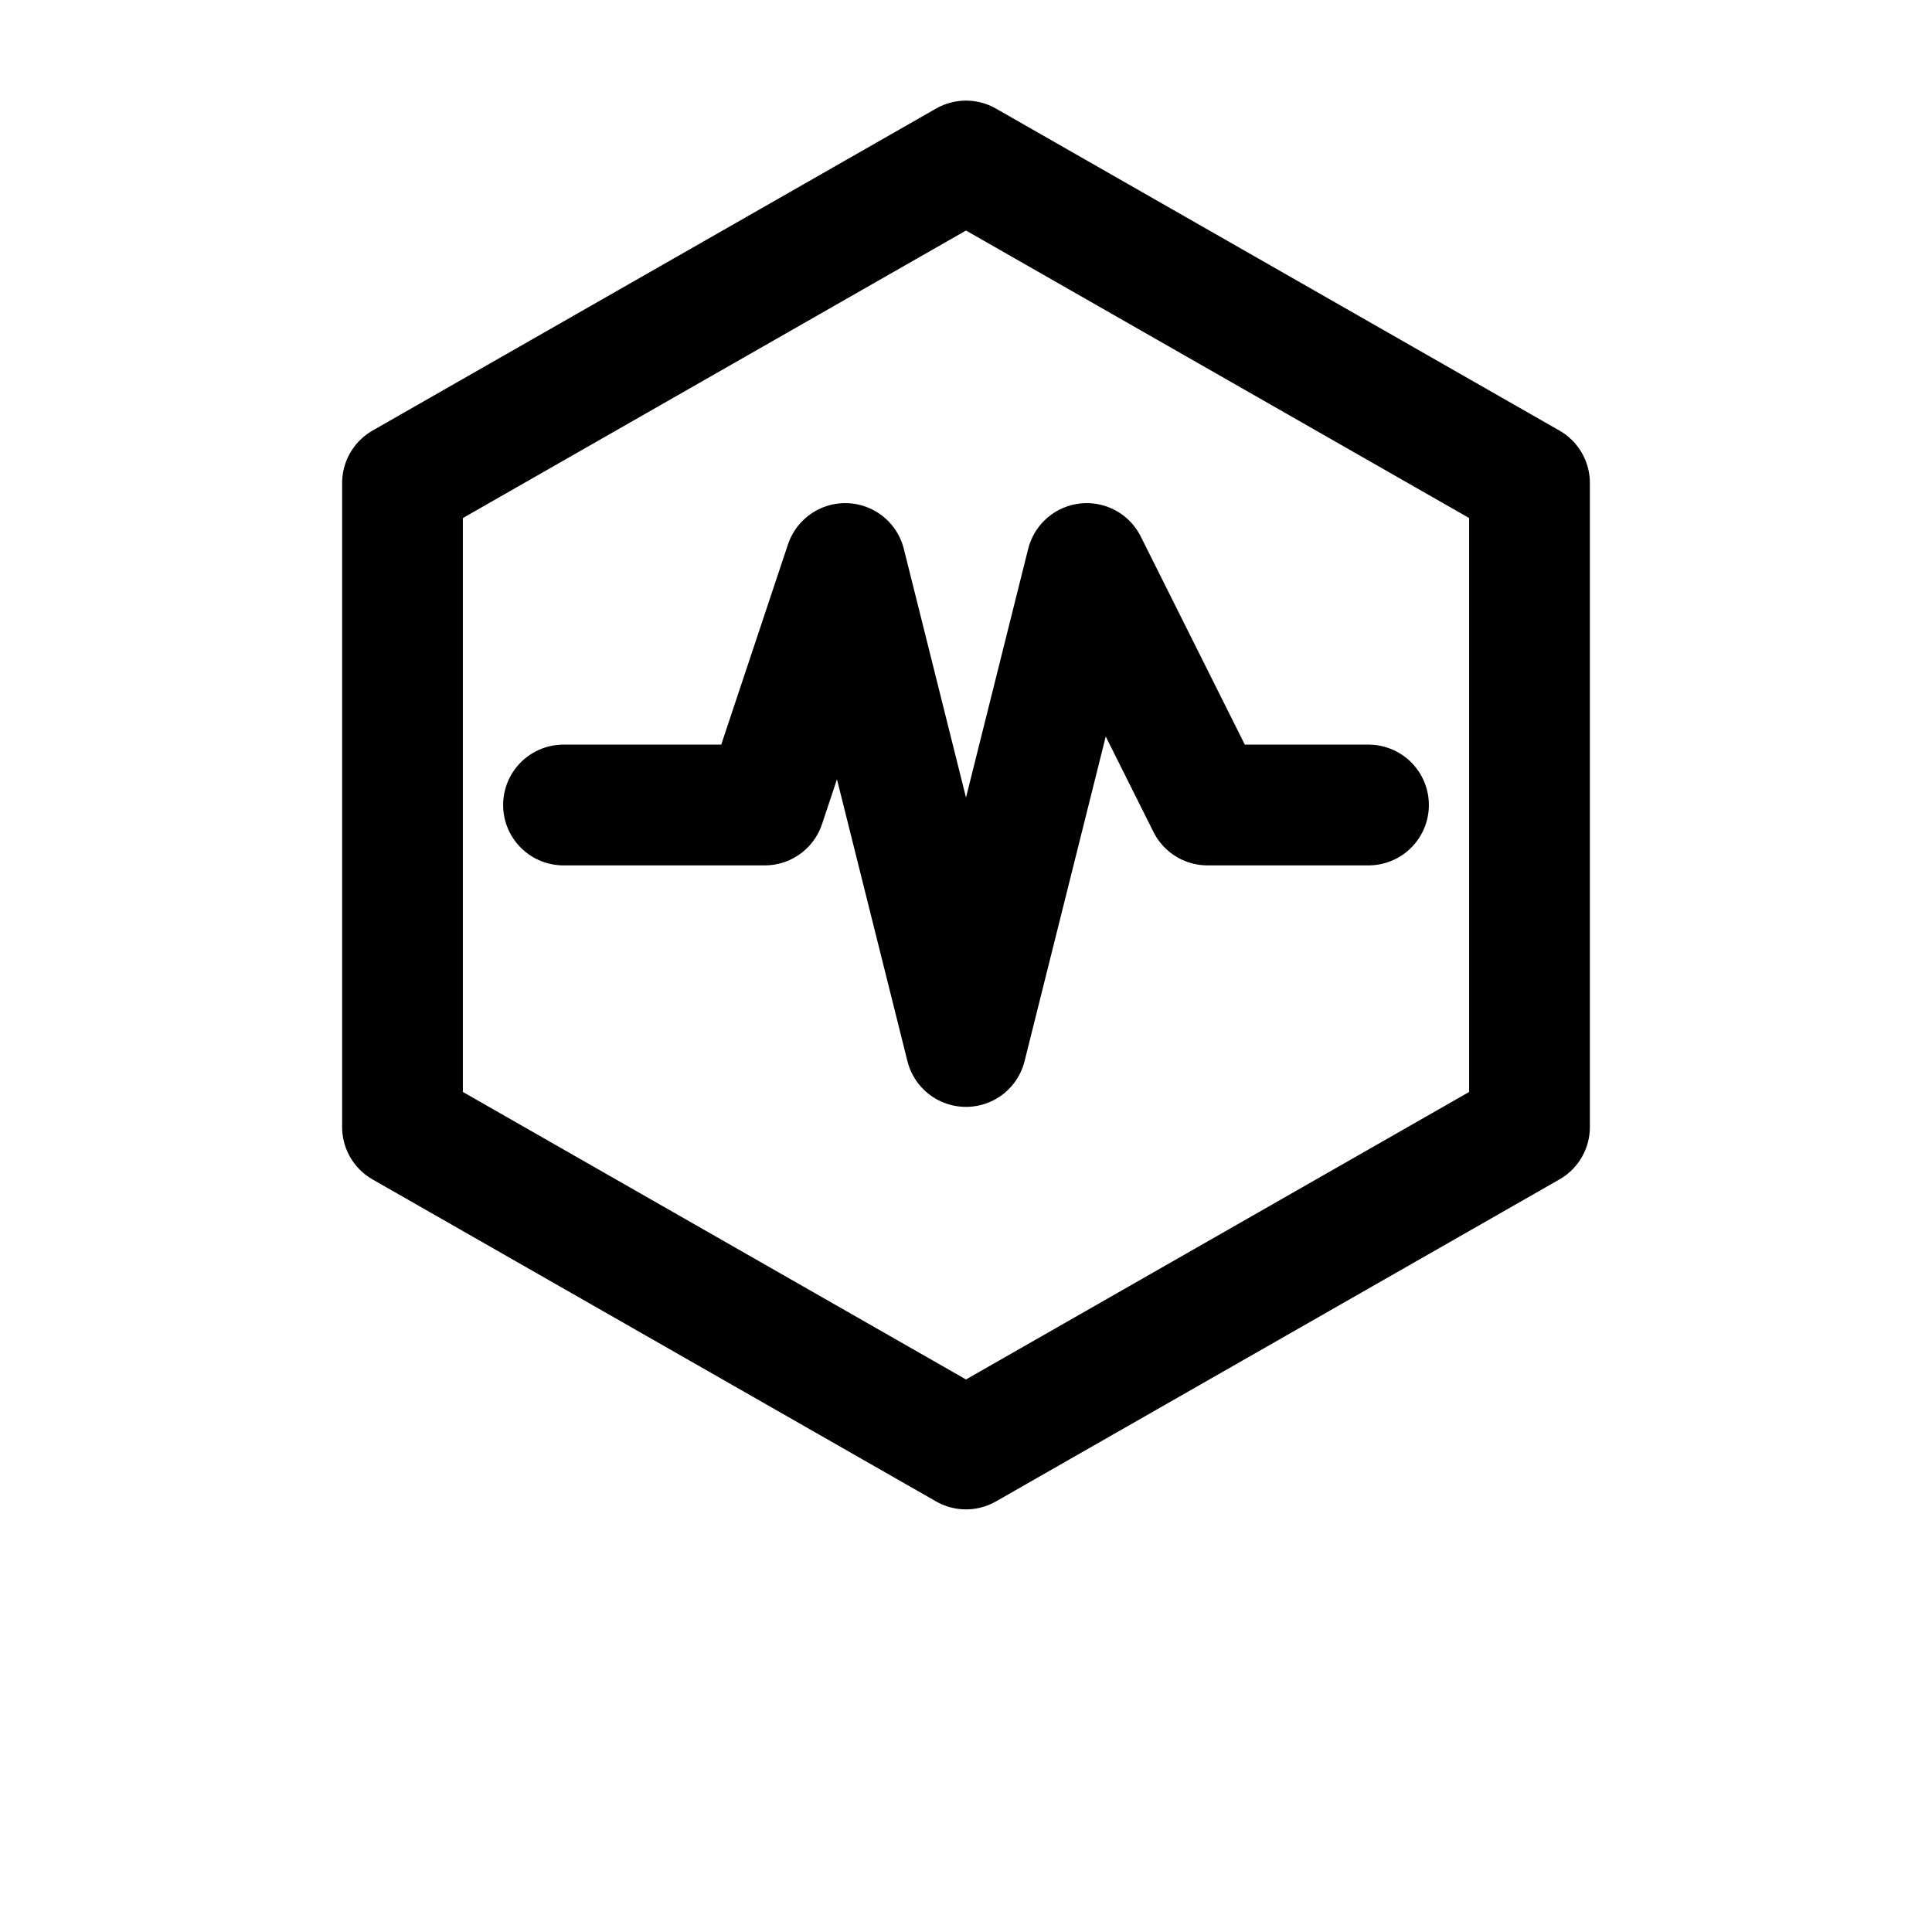
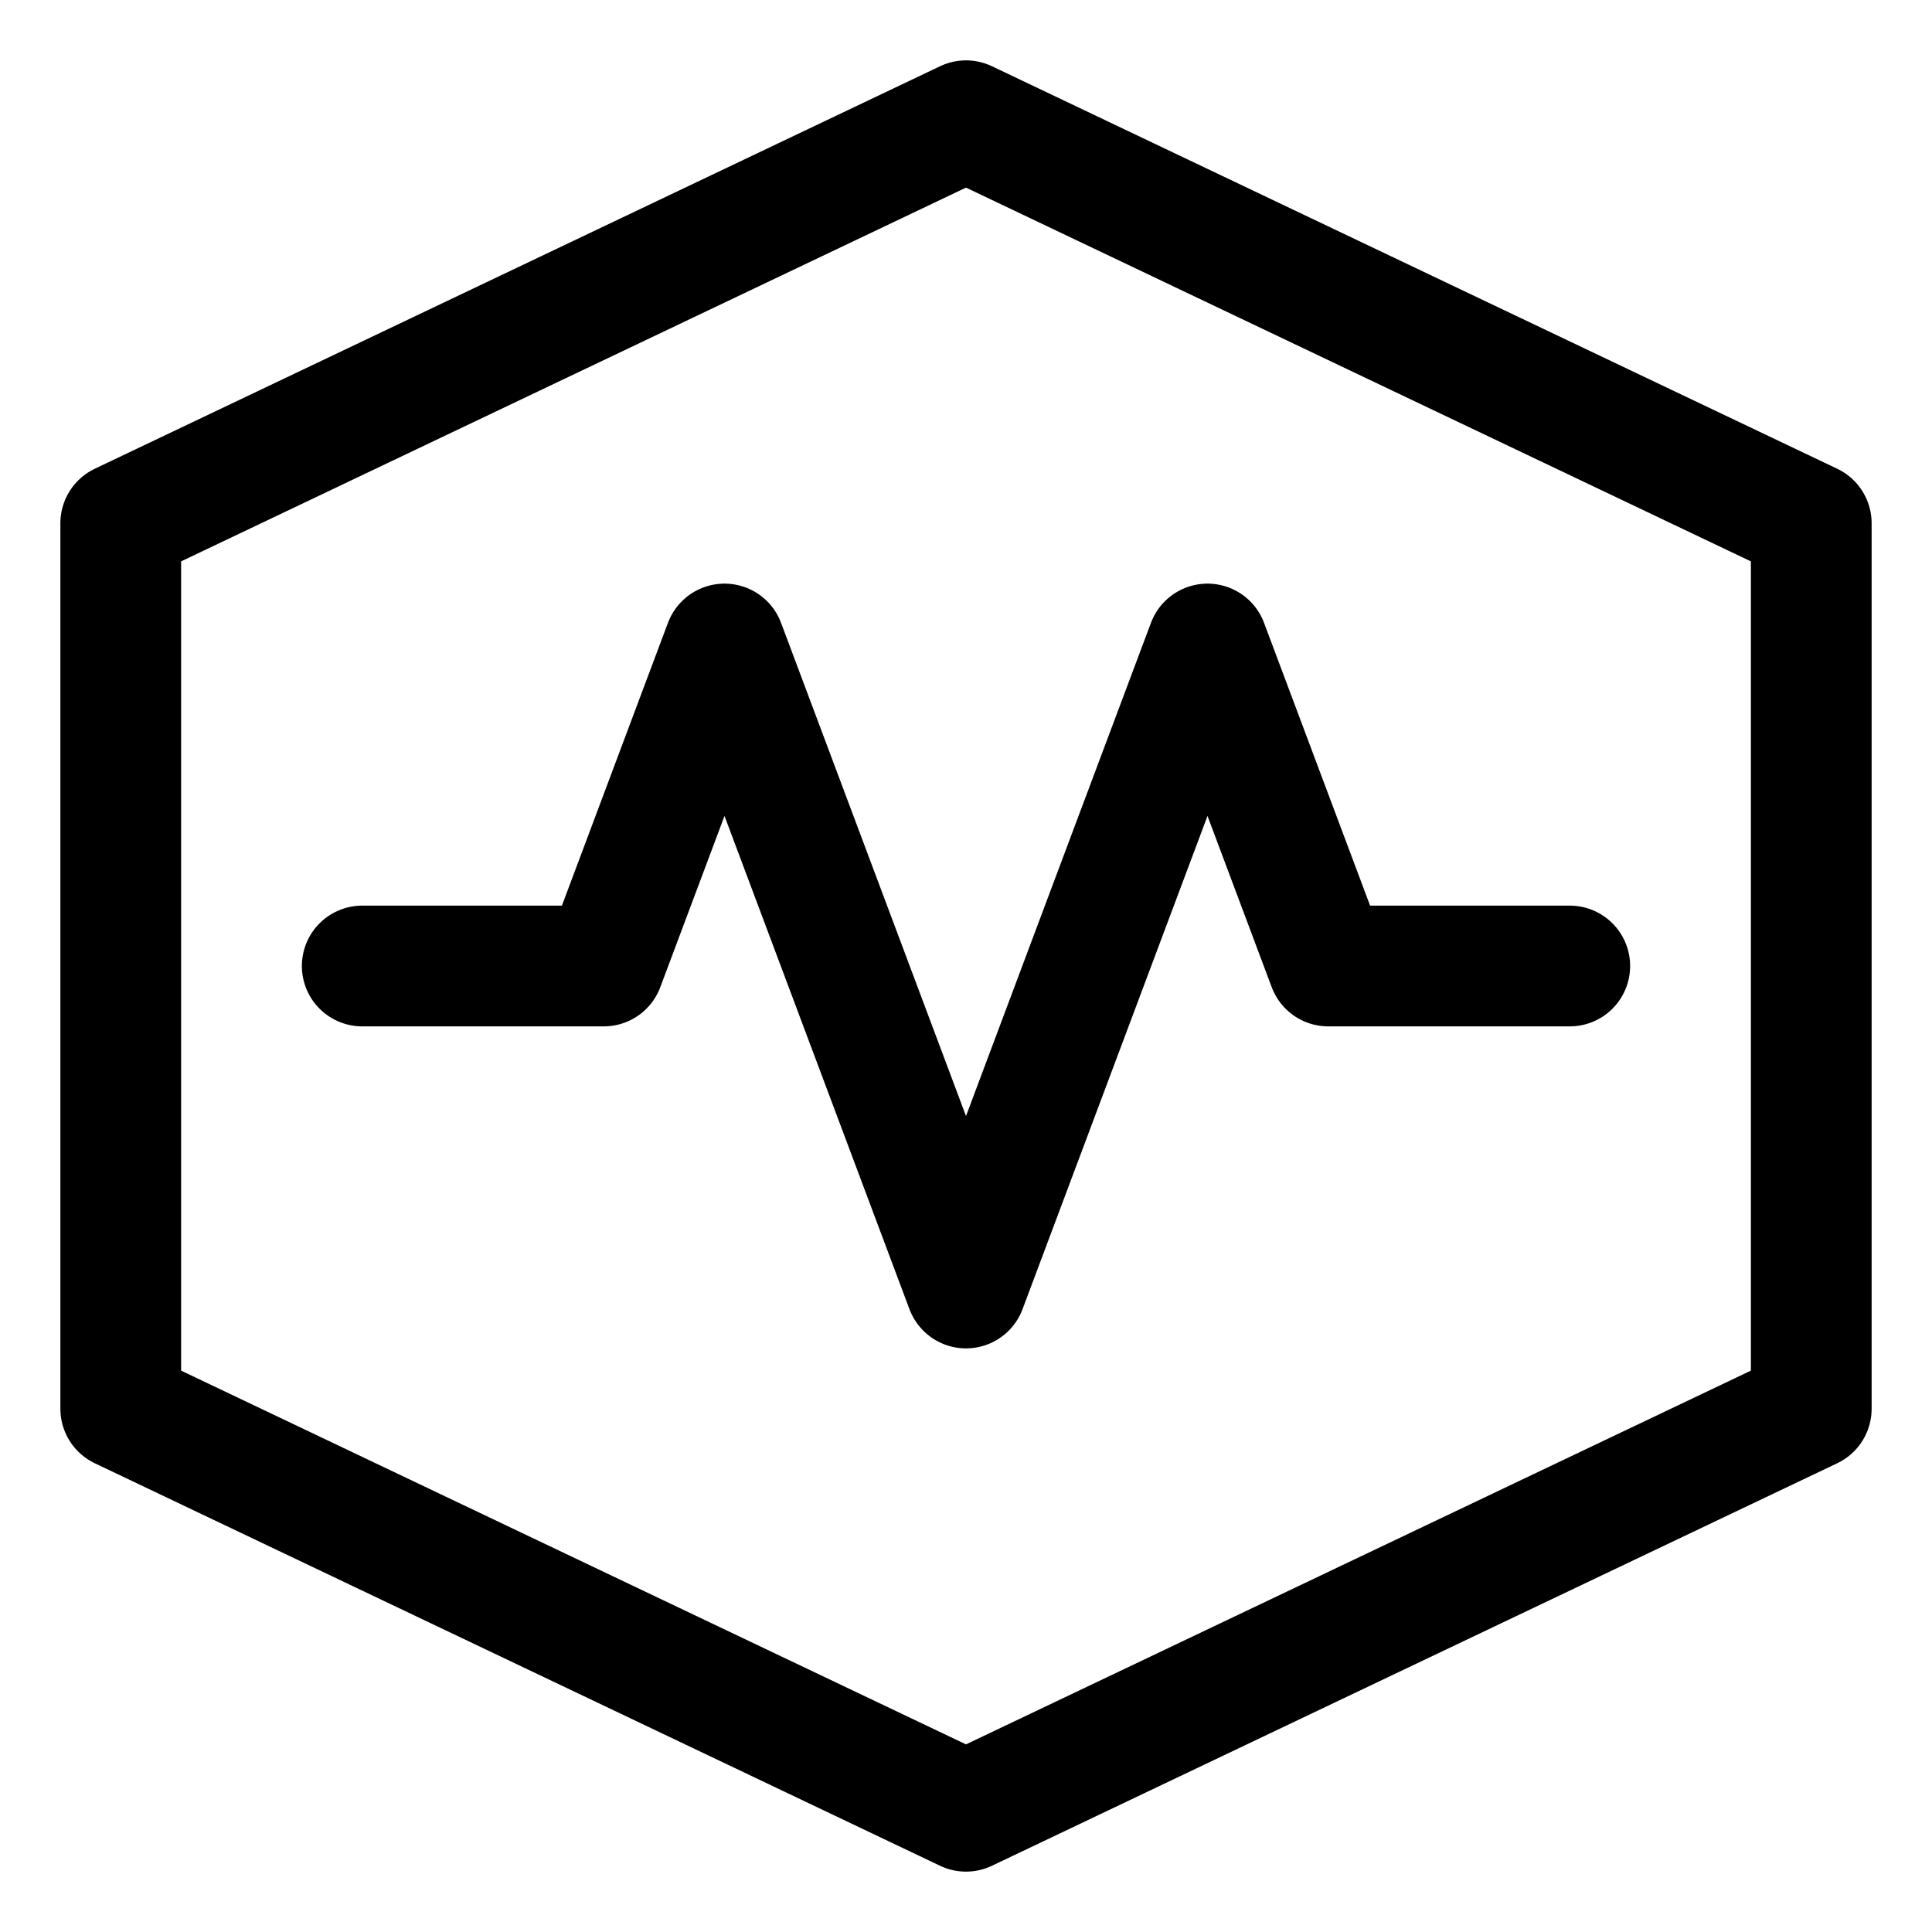
<svg xmlns="http://www.w3.org/2000/svg" width="24" height="24" viewBox="0 0 24 24" fill="none">
-   <path d="M12 2 L19 6 L19 14 L12 18 L5 14 L5 6 Z" stroke="currentColor" stroke-width="1.5" fill="none" stroke-linejoin="round" />
-   <path d="M7 10 L9.5 10 L10.5 7 L12 13 L13.5 7 L15 10 L17 10" stroke="currentColor" stroke-width="1.5" stroke-linecap="round" stroke-linejoin="round" fill="none" />
+   <path d="M12 1.5 L22.5 6.5 L22.5 17.5 L12 22.5 L1.5 17.5 L1.5 6.5 Z" stroke="currentColor" stroke-width="1.5" fill="none" stroke-linejoin="round" />
+   <path d="M4.5 12 L7.5 12 L9 8 L12 16 L15 8 L16.5 12 L19.5 12" stroke="currentColor" stroke-width="1.5" stroke-linecap="round" stroke-linejoin="round" fill="none" />
</svg>
